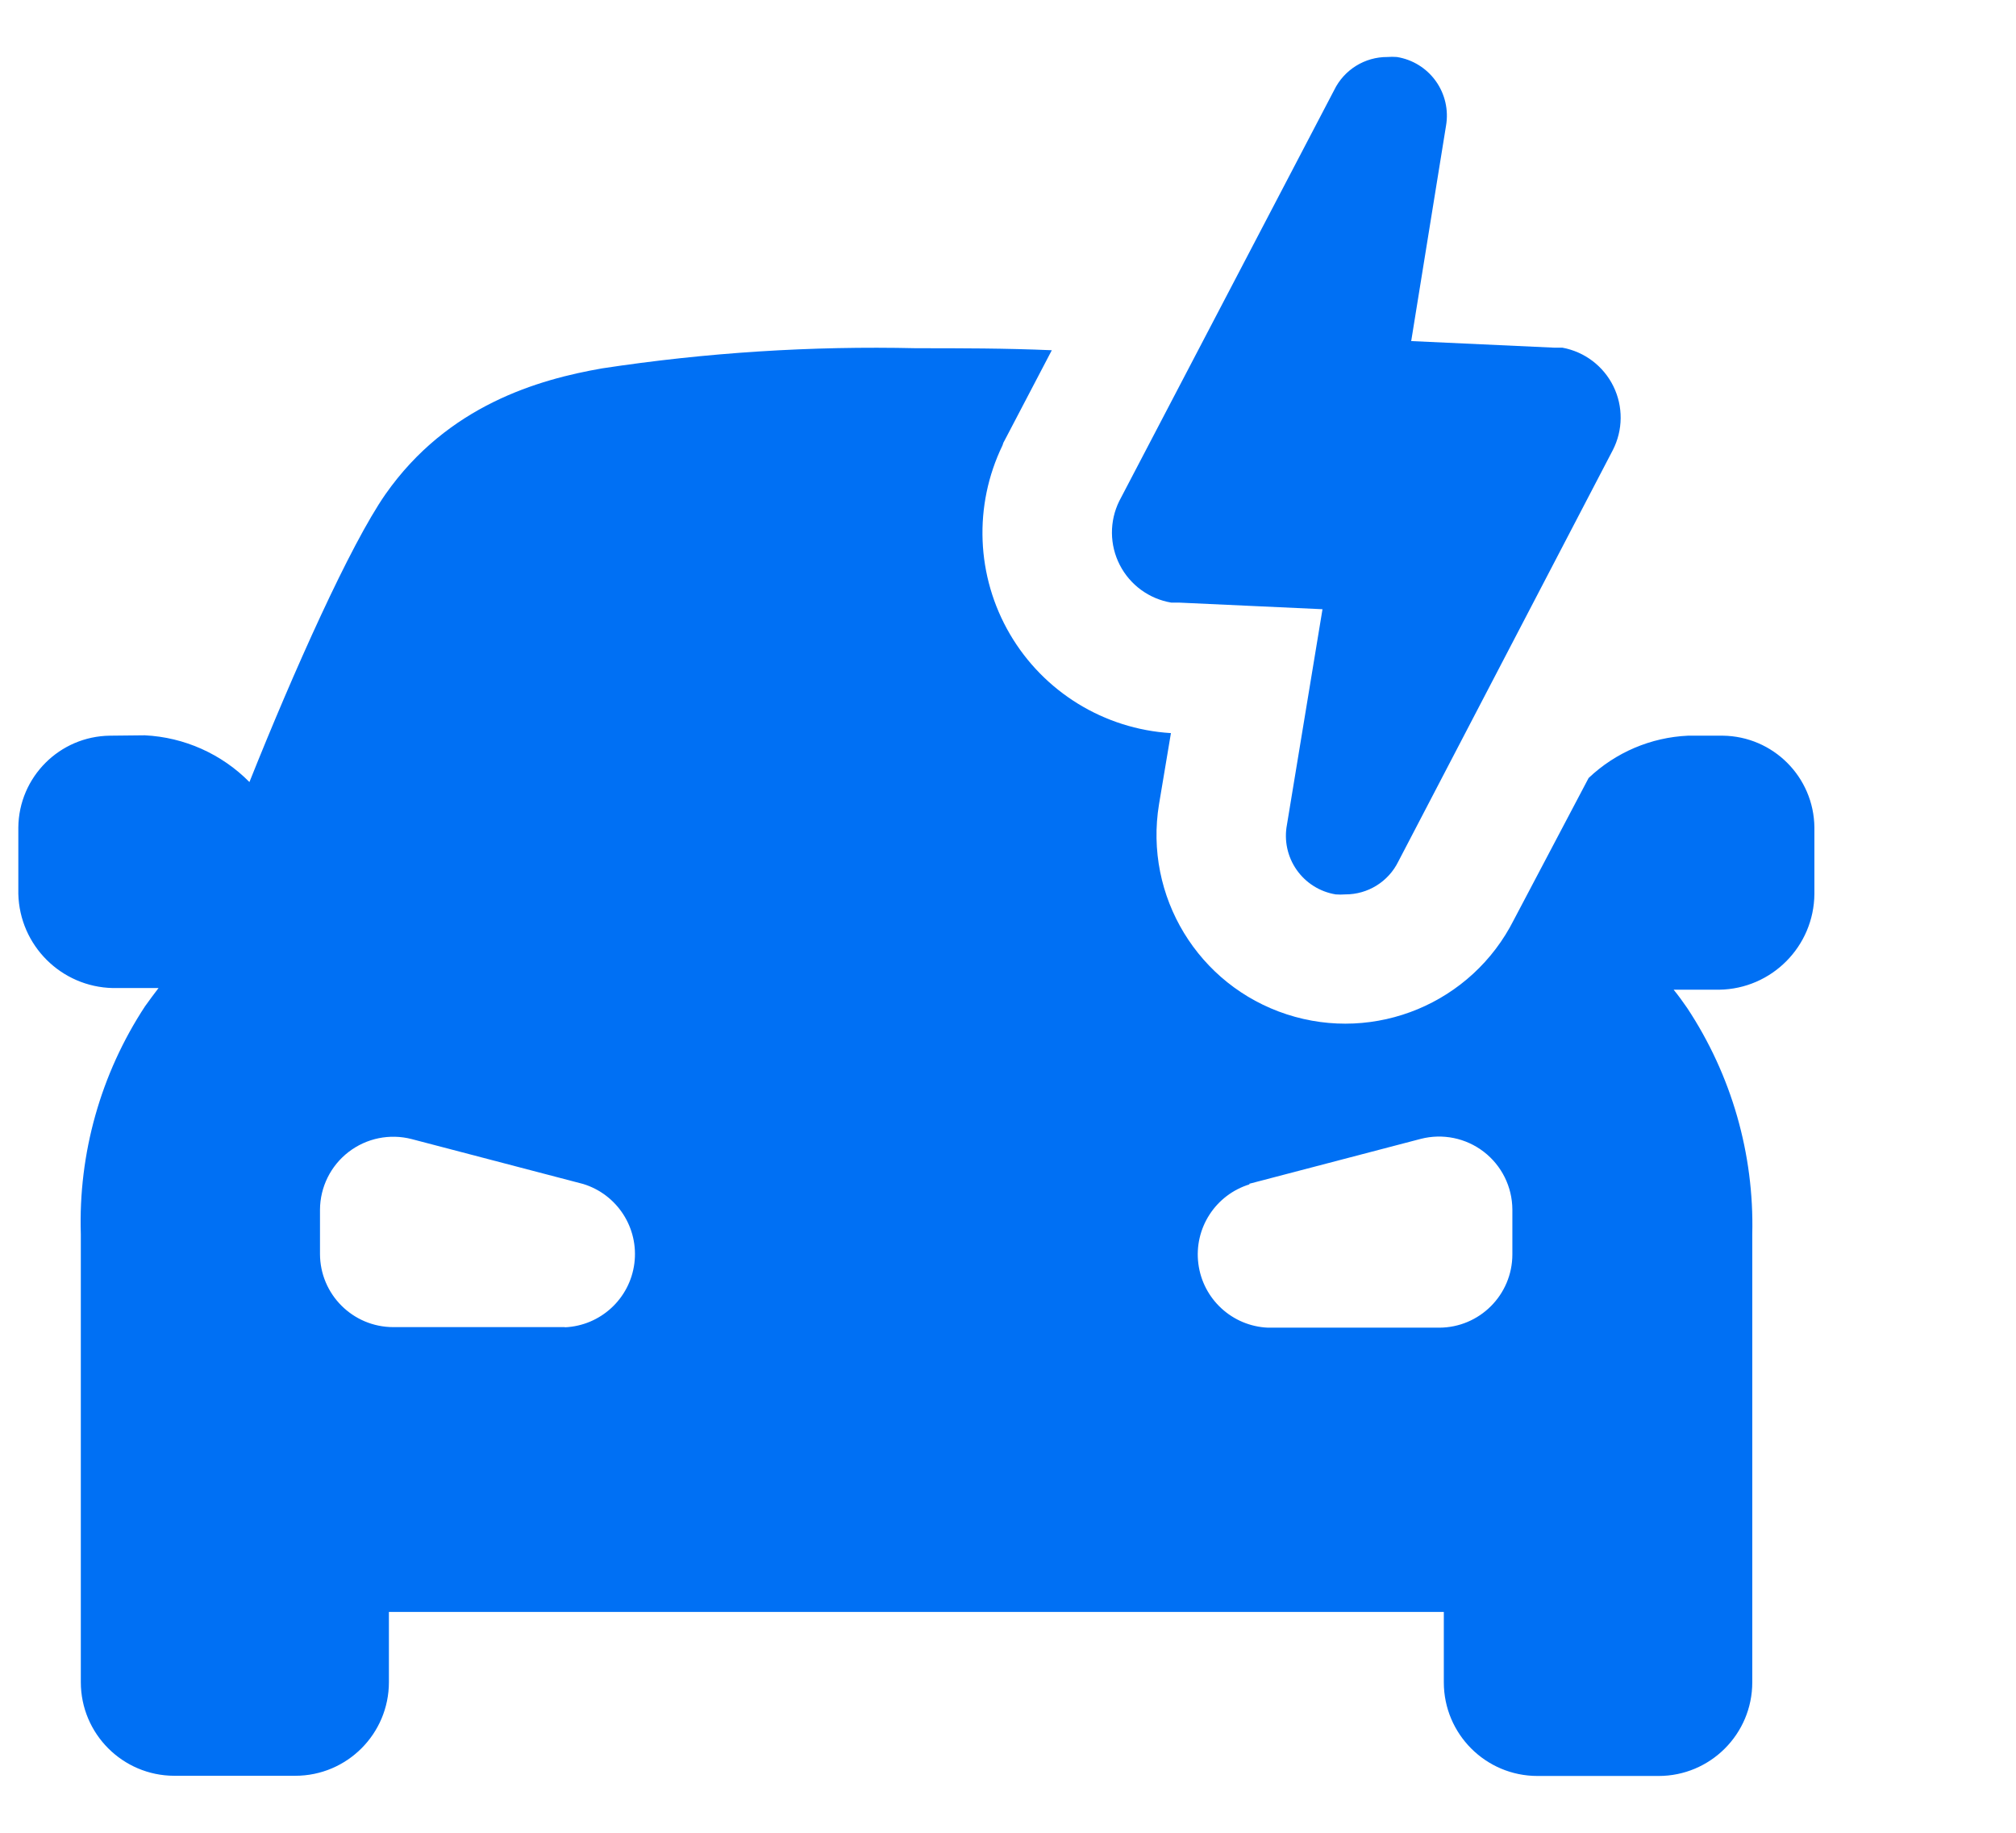
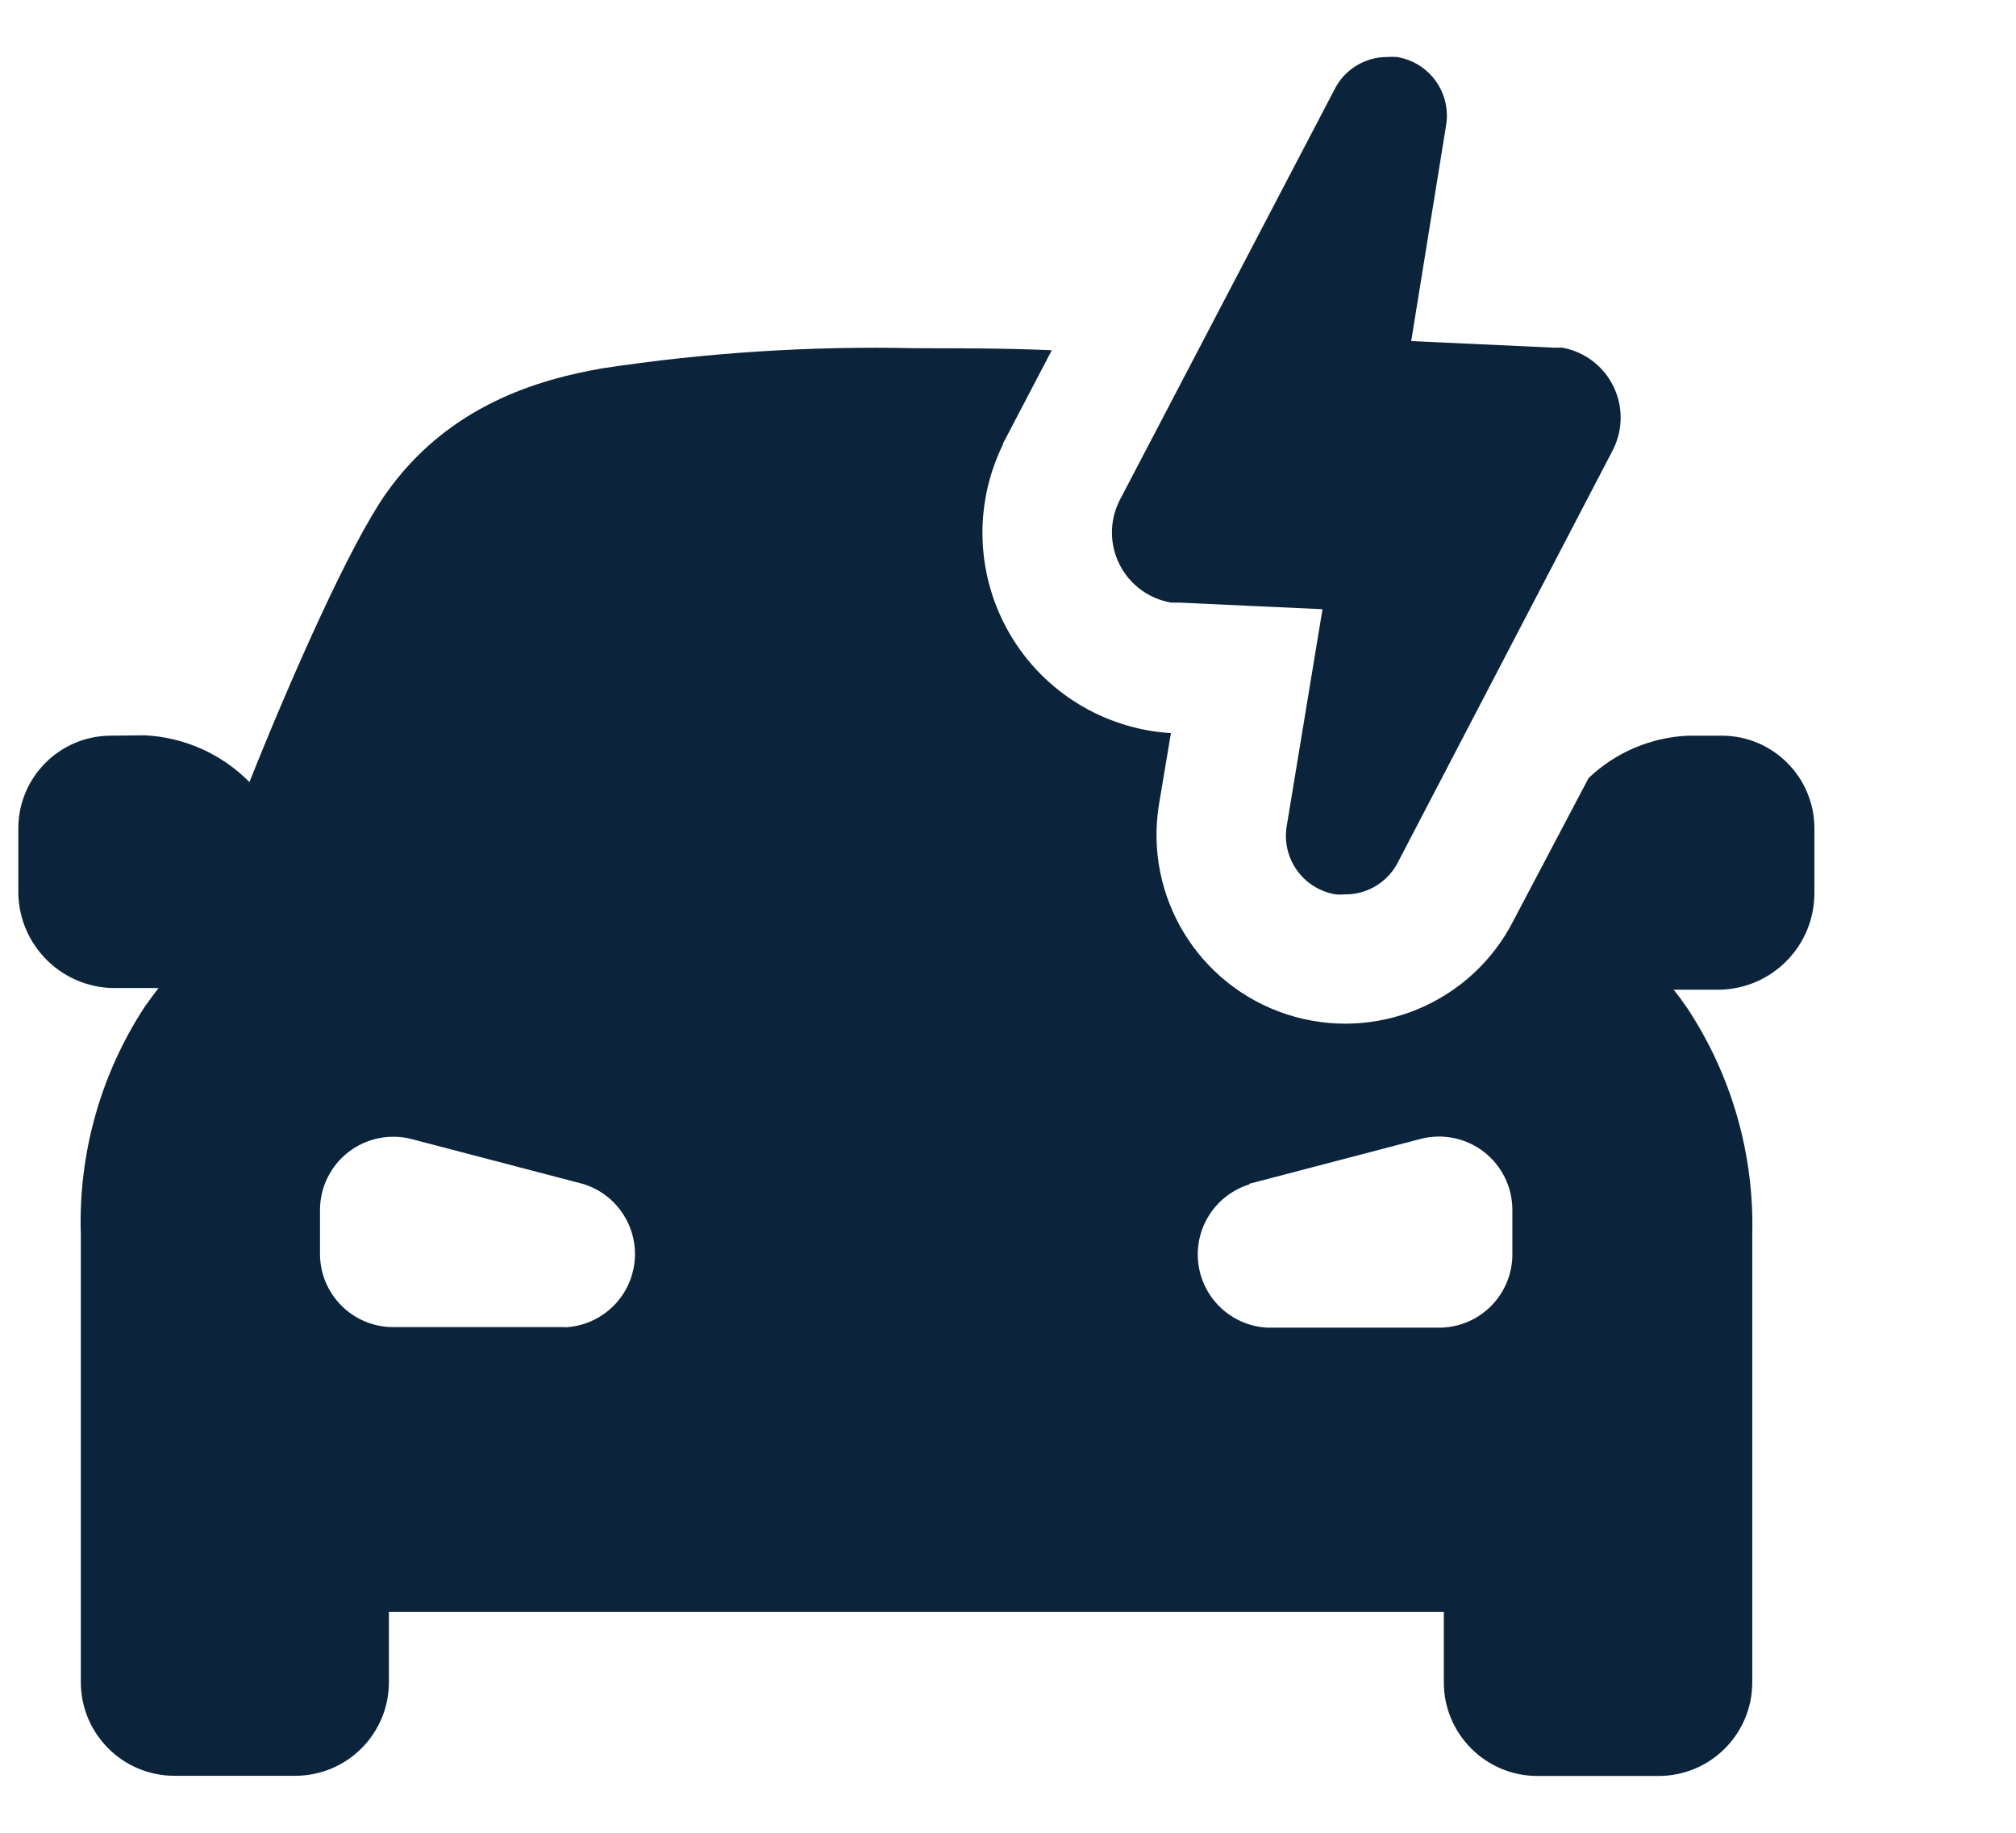
- <svg xmlns="http://www.w3.org/2000/svg" fill="#0070F4" viewBox="0 0 110 100">
+ <svg xmlns="http://www.w3.org/2000/svg" fill="#0c243b" viewBox="0 0 110 100">
  <path d="M54.75,24.15l.06-.11,2.58-4.93C54.87,19,52.4,19,50,19h0A98.83,98.83,0,0,0,32.85,20.1c-3.44.6-8.41,2-11.82,6.87-1.92,2.76-5,9.64-7.42,15.7a8.62,8.62,0,0,0-5.71-2.55L6,40.14a5.06,5.06,0,0,0-5,5c0,1.07,0,2.22,0,3.63a5.27,5.27,0,0,0,5.16,5.14l2.2,0h.29q-.39.51-.74,1A21.44,21.44,0,0,0,4.41,67.34V91.78A5.11,5.11,0,0,0,9.5,96.89h6.61a5.11,5.11,0,0,0,5.11-5.11V87.95H78.78v3.84a5.11,5.11,0,0,0,5.11,5.11H90.5a5.11,5.11,0,0,0,5.11-5.11V67.34A21.44,21.44,0,0,0,92.06,55q-.36-.53-.74-1h.29l2.2,0A5.27,5.27,0,0,0,99,48.77c0-1.41,0-2.56,0-3.63a5.06,5.06,0,0,0-5-5l-1.89,0a8.43,8.43,0,0,0-5.43,2.31L82.6,50.19a10.3,10.3,0,0,1-19.36-6.31L63.89,40a10.95,10.95,0,0,1-9.19-15.7ZM30.82,72.41H21.46a4,4,0,0,1-4-4V66a4,4,0,0,1,5-3.85l9.36,2.45a4,4,0,0,1-1,7.82Zm37.34-7.82,9.36-2.45a4,4,0,0,1,5,3.85v2.45a4,4,0,0,1-4,4H69.18a4,4,0,0,1-1-7.82ZM78.9,6.86,77,18.61l7.81.36.44,0A3.88,3.88,0,0,1,88,24.56L76.3,47a3.21,3.21,0,0,1-2.9,1.8,3.35,3.35,0,0,1-.52,0A3.24,3.24,0,0,1,70.22,45l1.94-11.76-7.81-.36-.44,0a3.88,3.88,0,0,1-2.84-5.54L72.8,4.91a3.21,3.21,0,0,1,2.9-1.8,3.36,3.36,0,0,1,.52,0A3.24,3.24,0,0,1,78.9,6.86Z" />
</svg>
